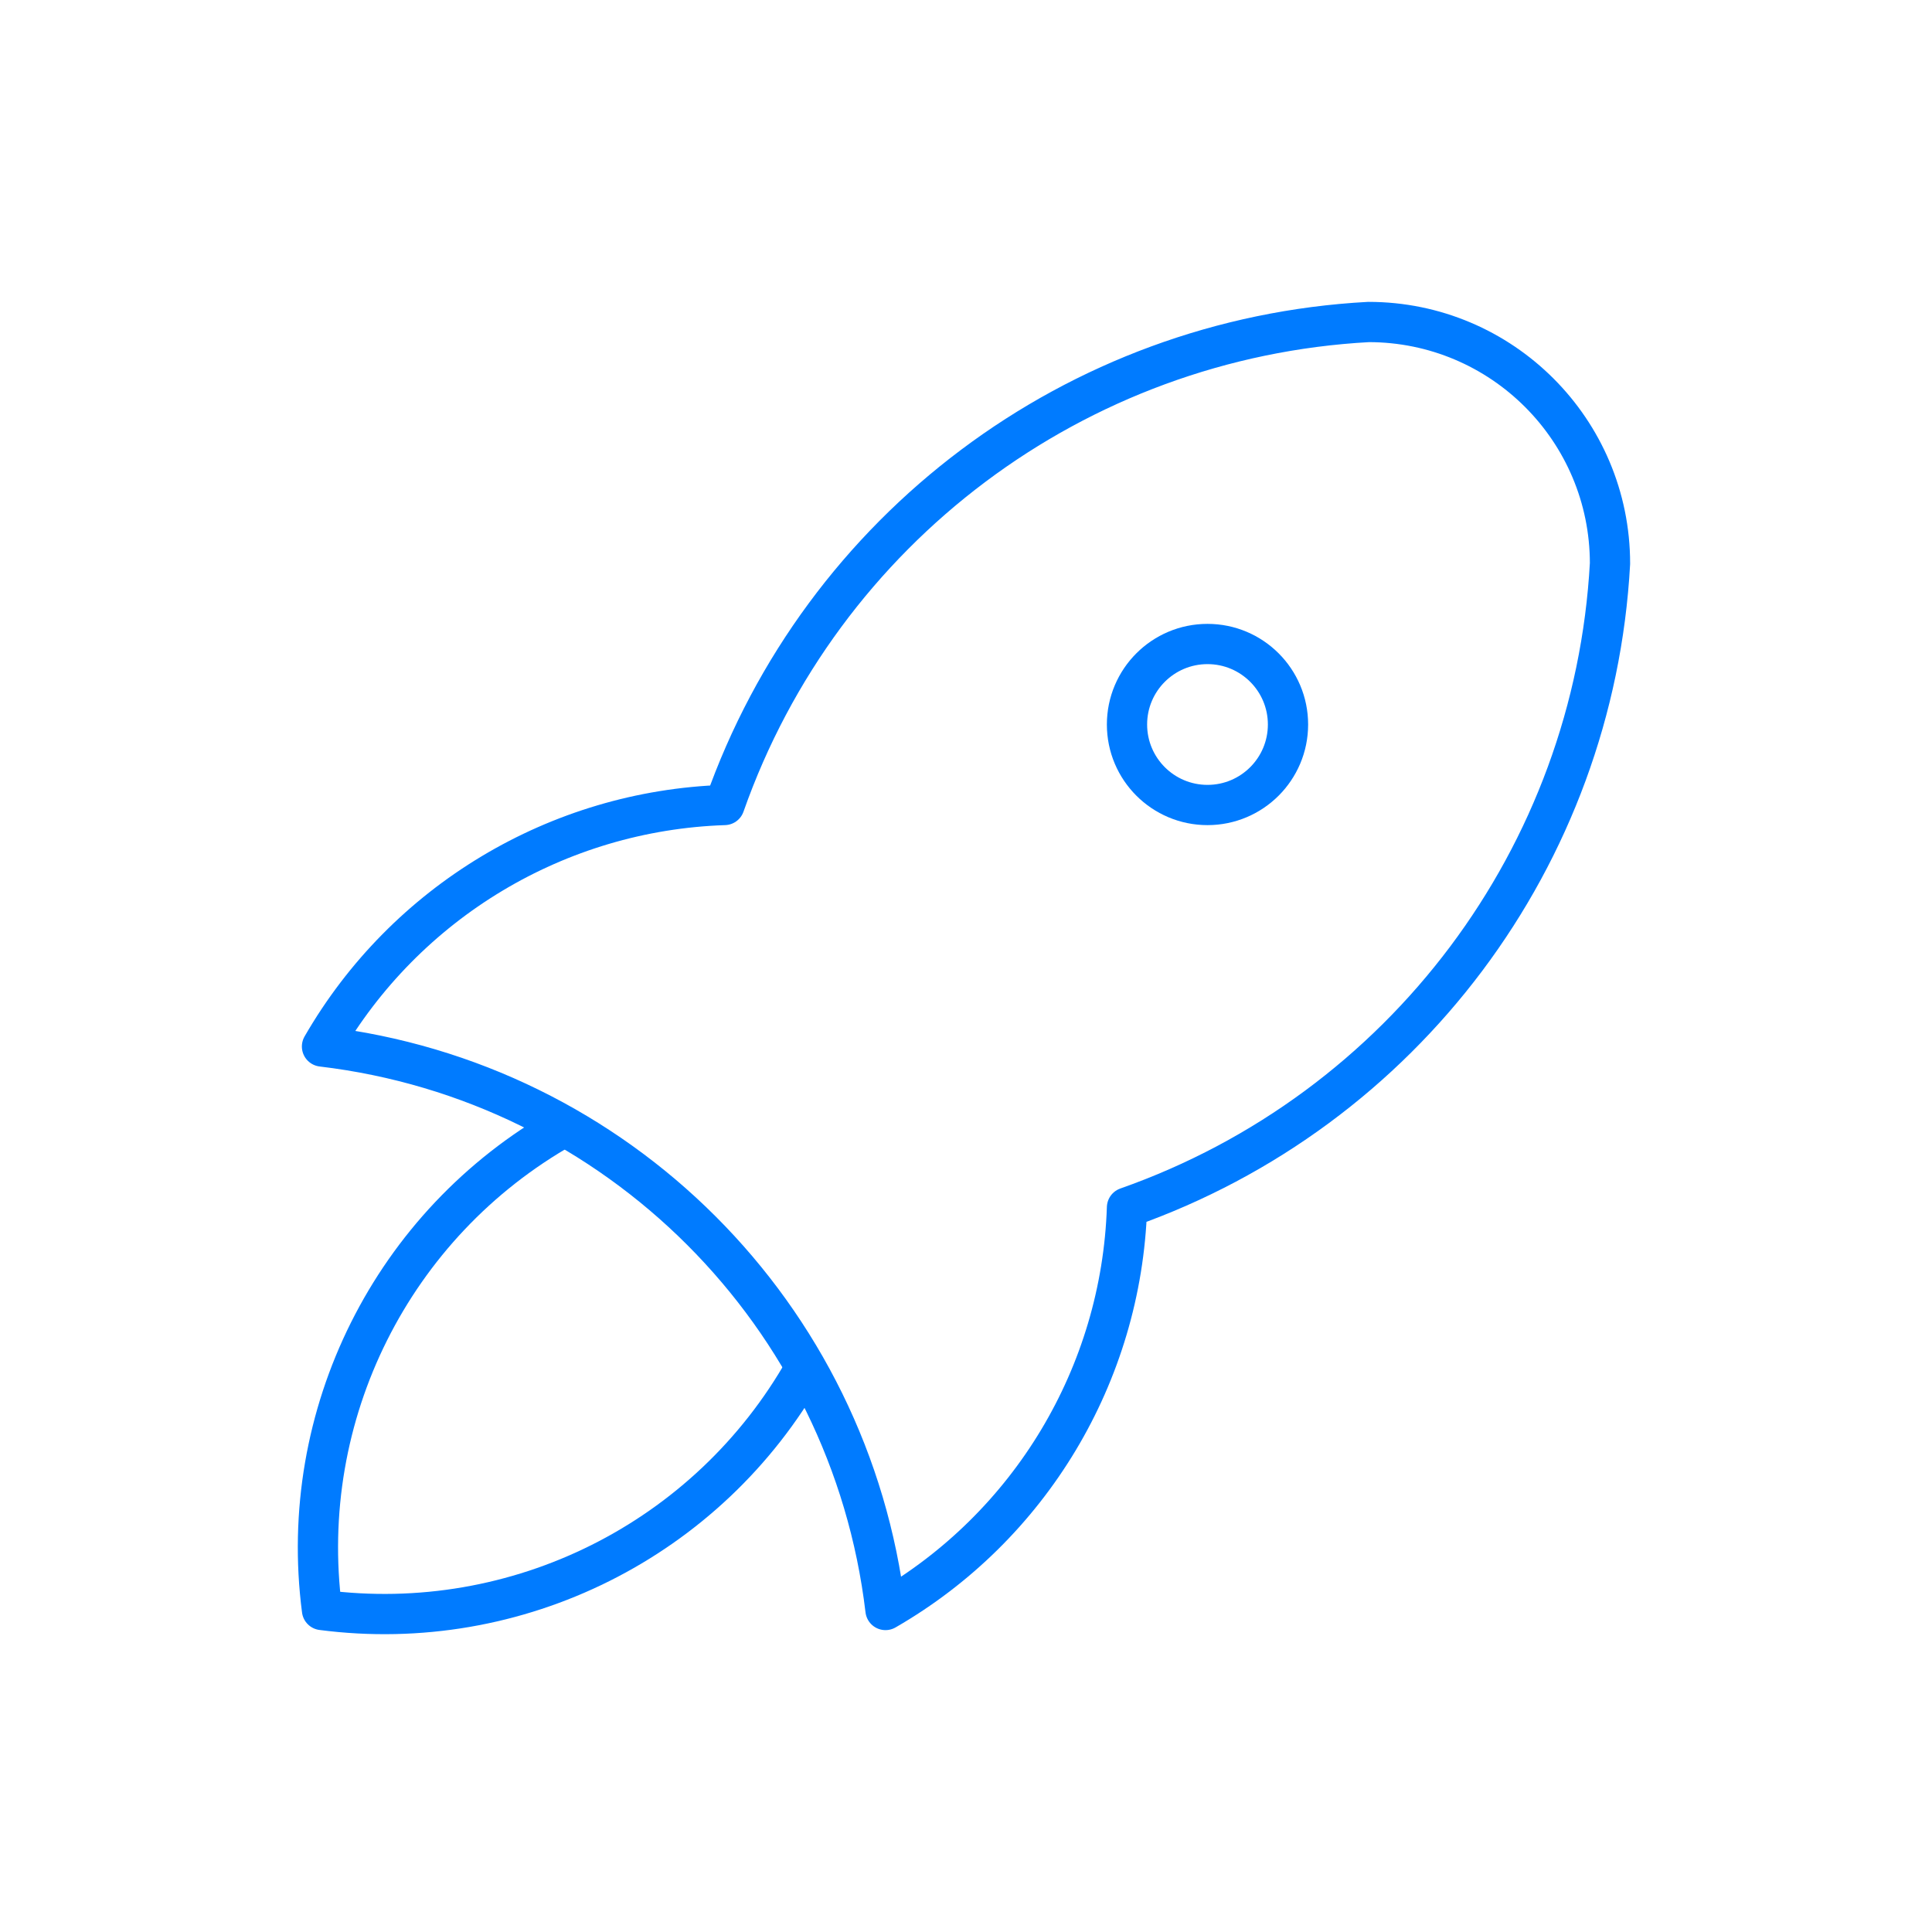
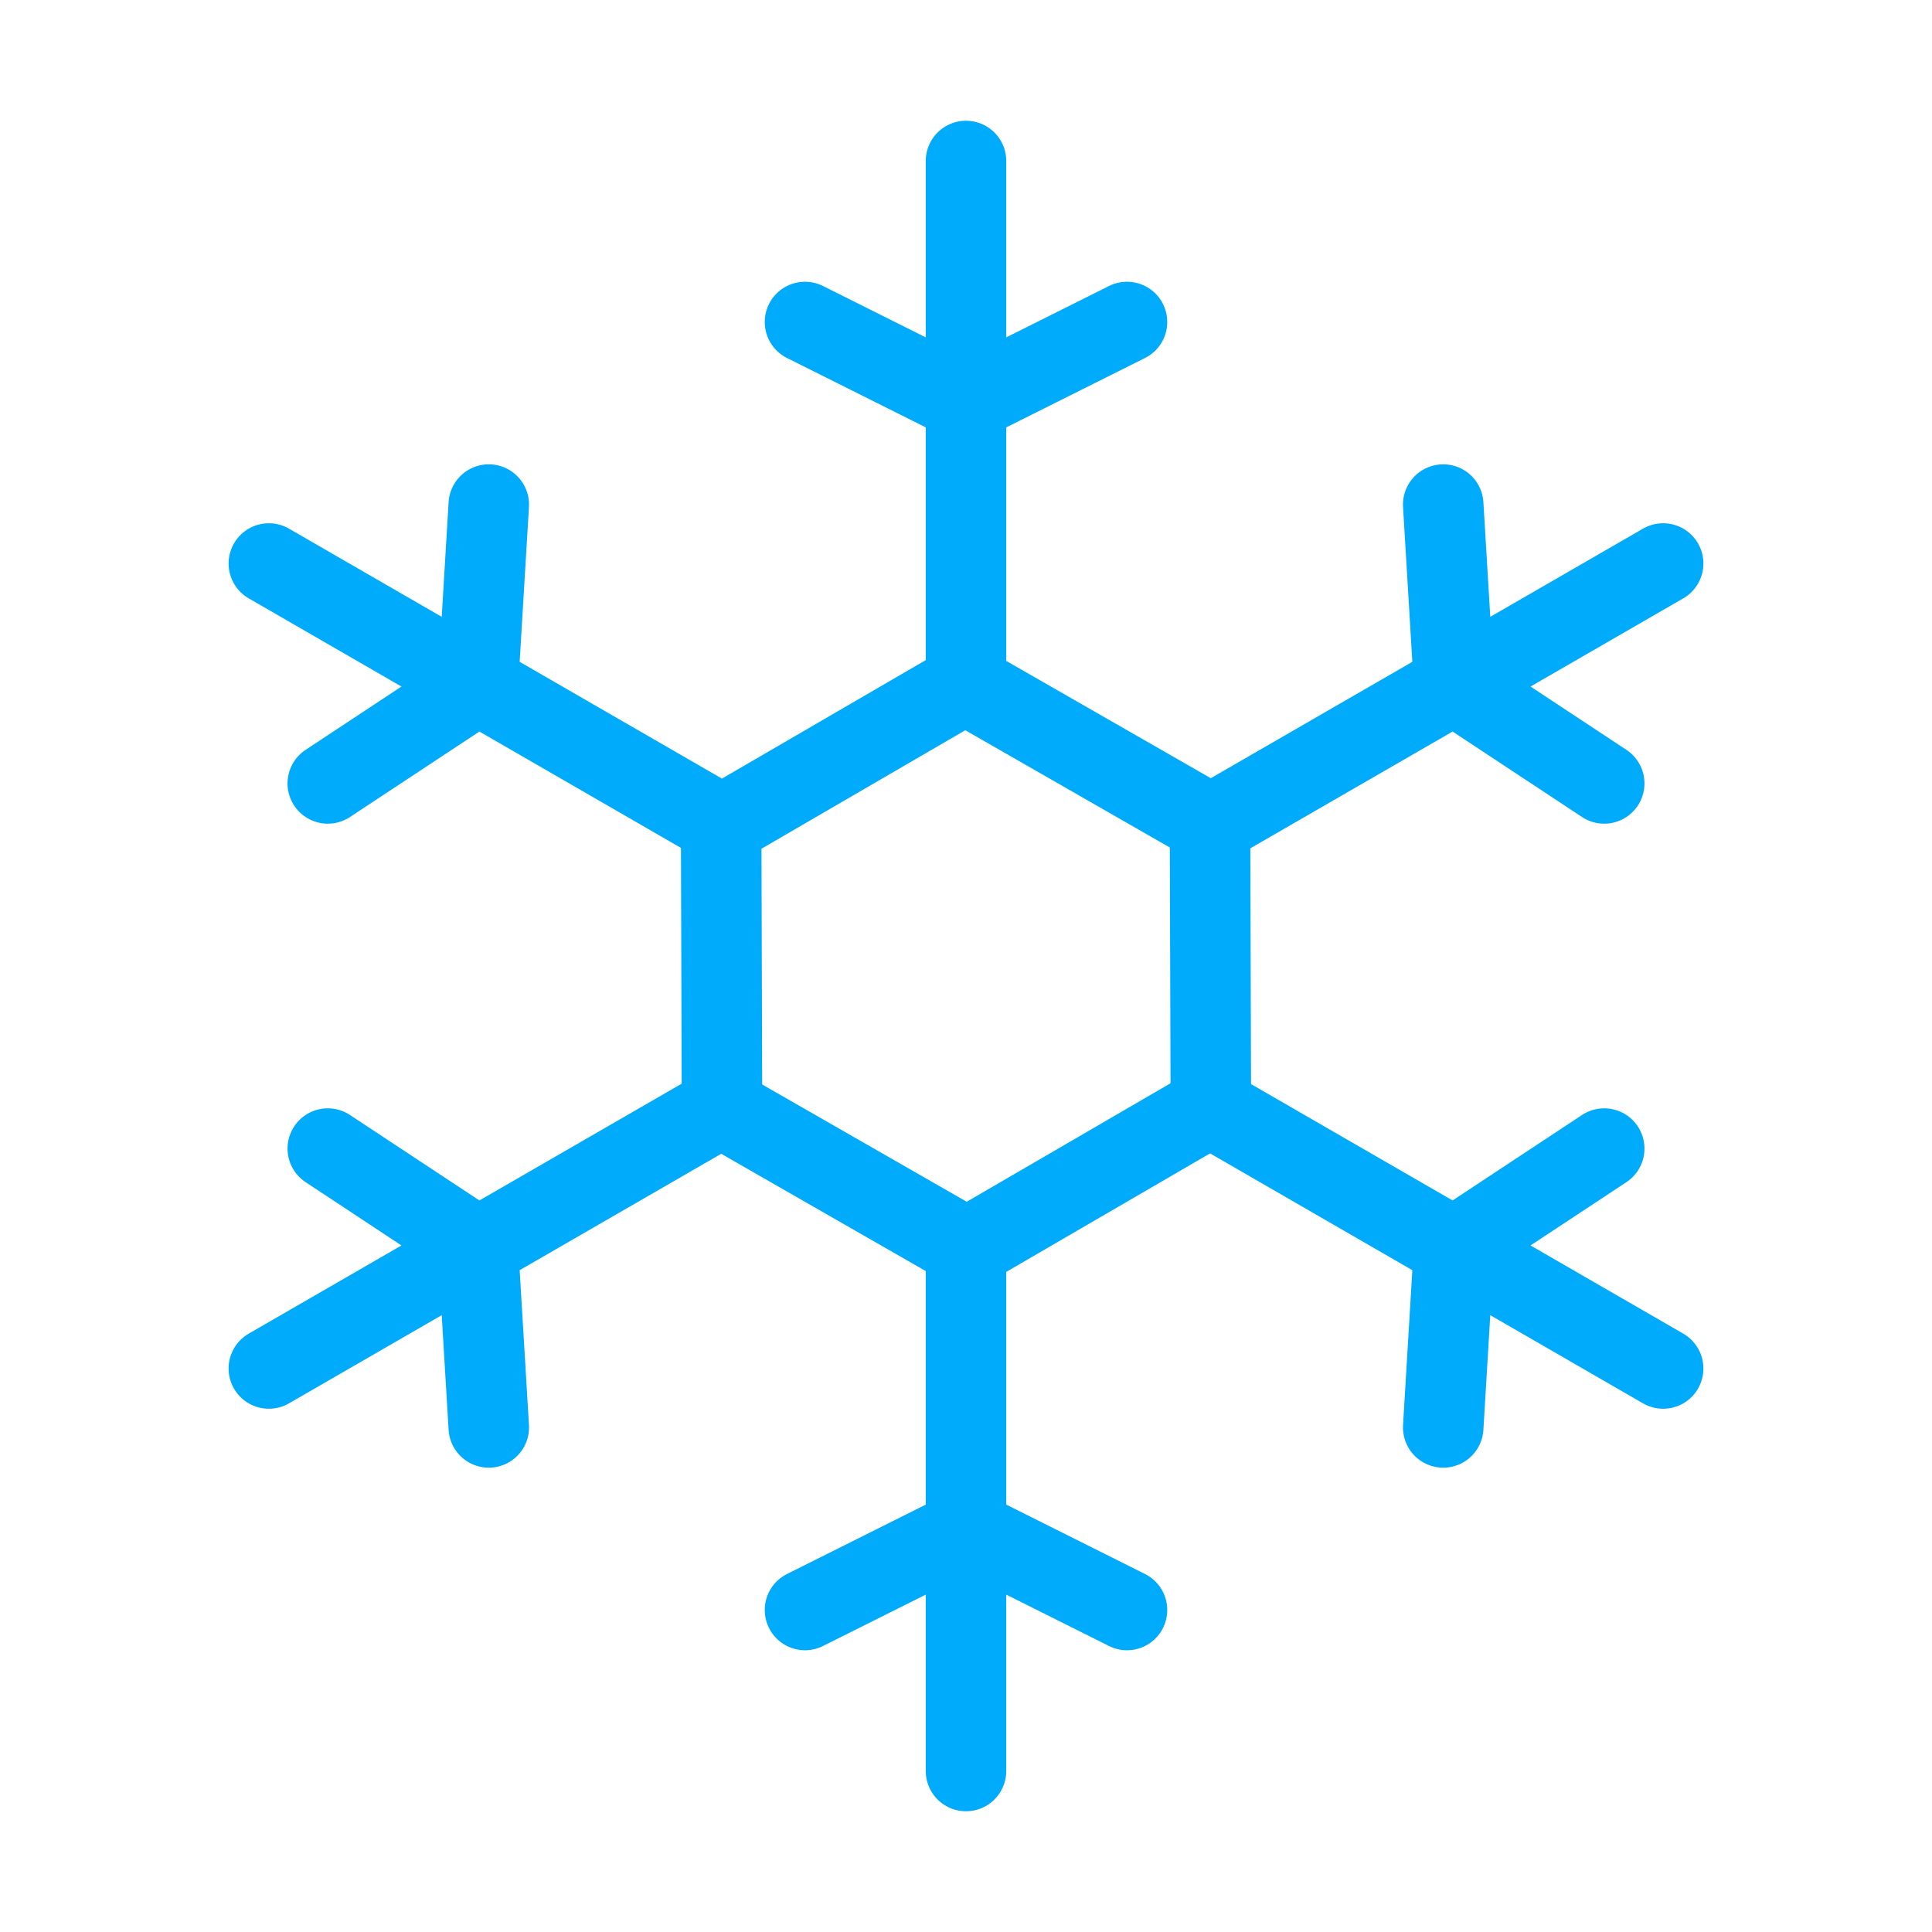
- <svg xmlns="http://www.w3.org/2000/svg" class="icon icon-tabler icon-tabler-rocket" width="68" height="68" viewBox="0 0 24 24" stroke-width="0.5" stroke="#007bff" fill="none" stroke-linecap="round" stroke-linejoin="round">
+ <svg xmlns="http://www.w3.org/2000/svg" class="icon icon-tabler icon-tabler-snowflake" width="76" height="76" viewBox="0 0 24 24" stroke-width="1" stroke="#00abfb" fill="none" stroke-linecap="round" stroke-linejoin="round">
  <path stroke="none" d="M0 0h24v24H0z" fill="none" />
-   <path d="M4 13a8 8 0 0 1 7 7a6 6 0 0 0 3 -5a9 9 0 0 0 6 -8a3 3 0 0 0 -3 -3a9 9 0 0 0 -8 6a6 6 0 0 0 -5 3" />
-   <path d="M7 14a6 6 0 0 0 -3 6a6 6 0 0 0 6 -3" />
-   <circle cx="15" cy="9" r="1" />
+   <path d="M10 4l2 1l2 -1m-2 -2v6.5l3 1.72" />
+   <path d="M10 4l2 1l2 -1m-2 -2v6.5l3 1.72" transform="rotate(60 12 12)" />
+   <path d="M10 4l2 1l2 -1m-2 -2v6.5l3 1.72" transform="rotate(120 12 12)" />
+   <path d="M10 4l2 1l2 -1m-2 -2v6.5l3 1.72" transform="rotate(180 12 12)" />
+   <path d="M10 4l2 1l2 -1m-2 -2v6.5l3 1.72" transform="rotate(240 12 12)" />
+   <path d="M10 4l2 1l2 -1m-2 -2v6.5l3 1.72" transform="rotate(300 12 12)" />
</svg>
